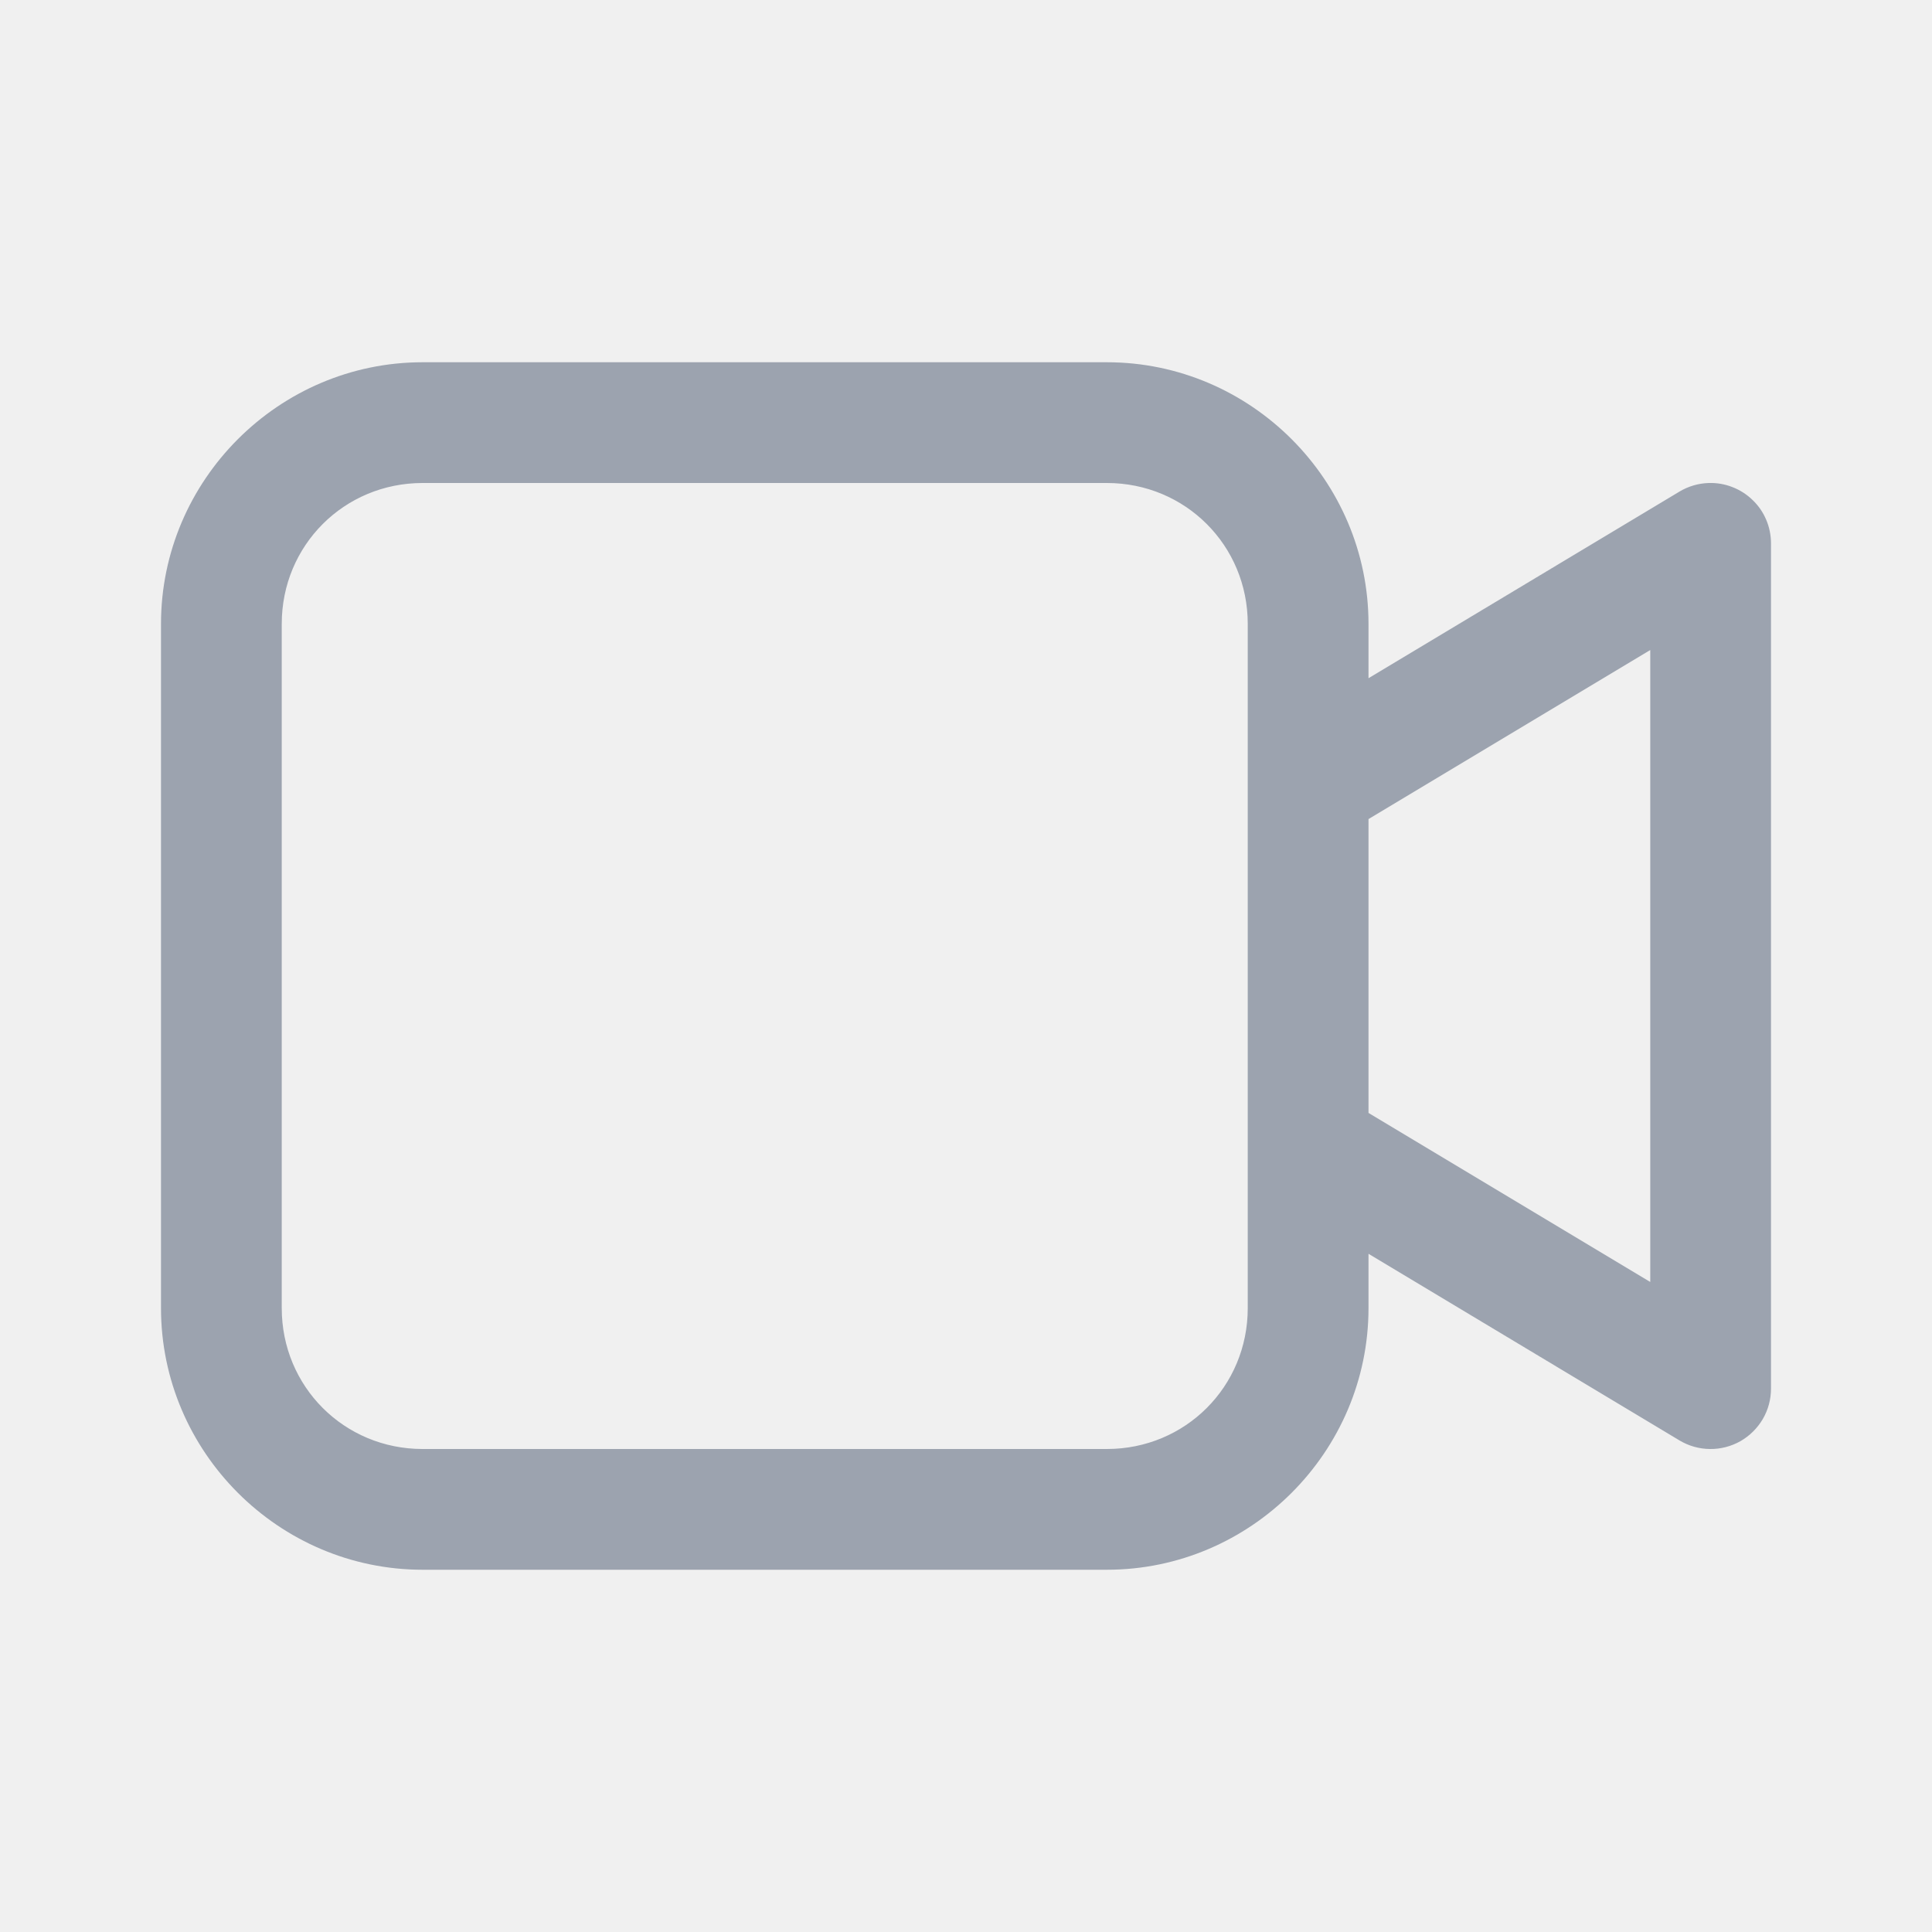
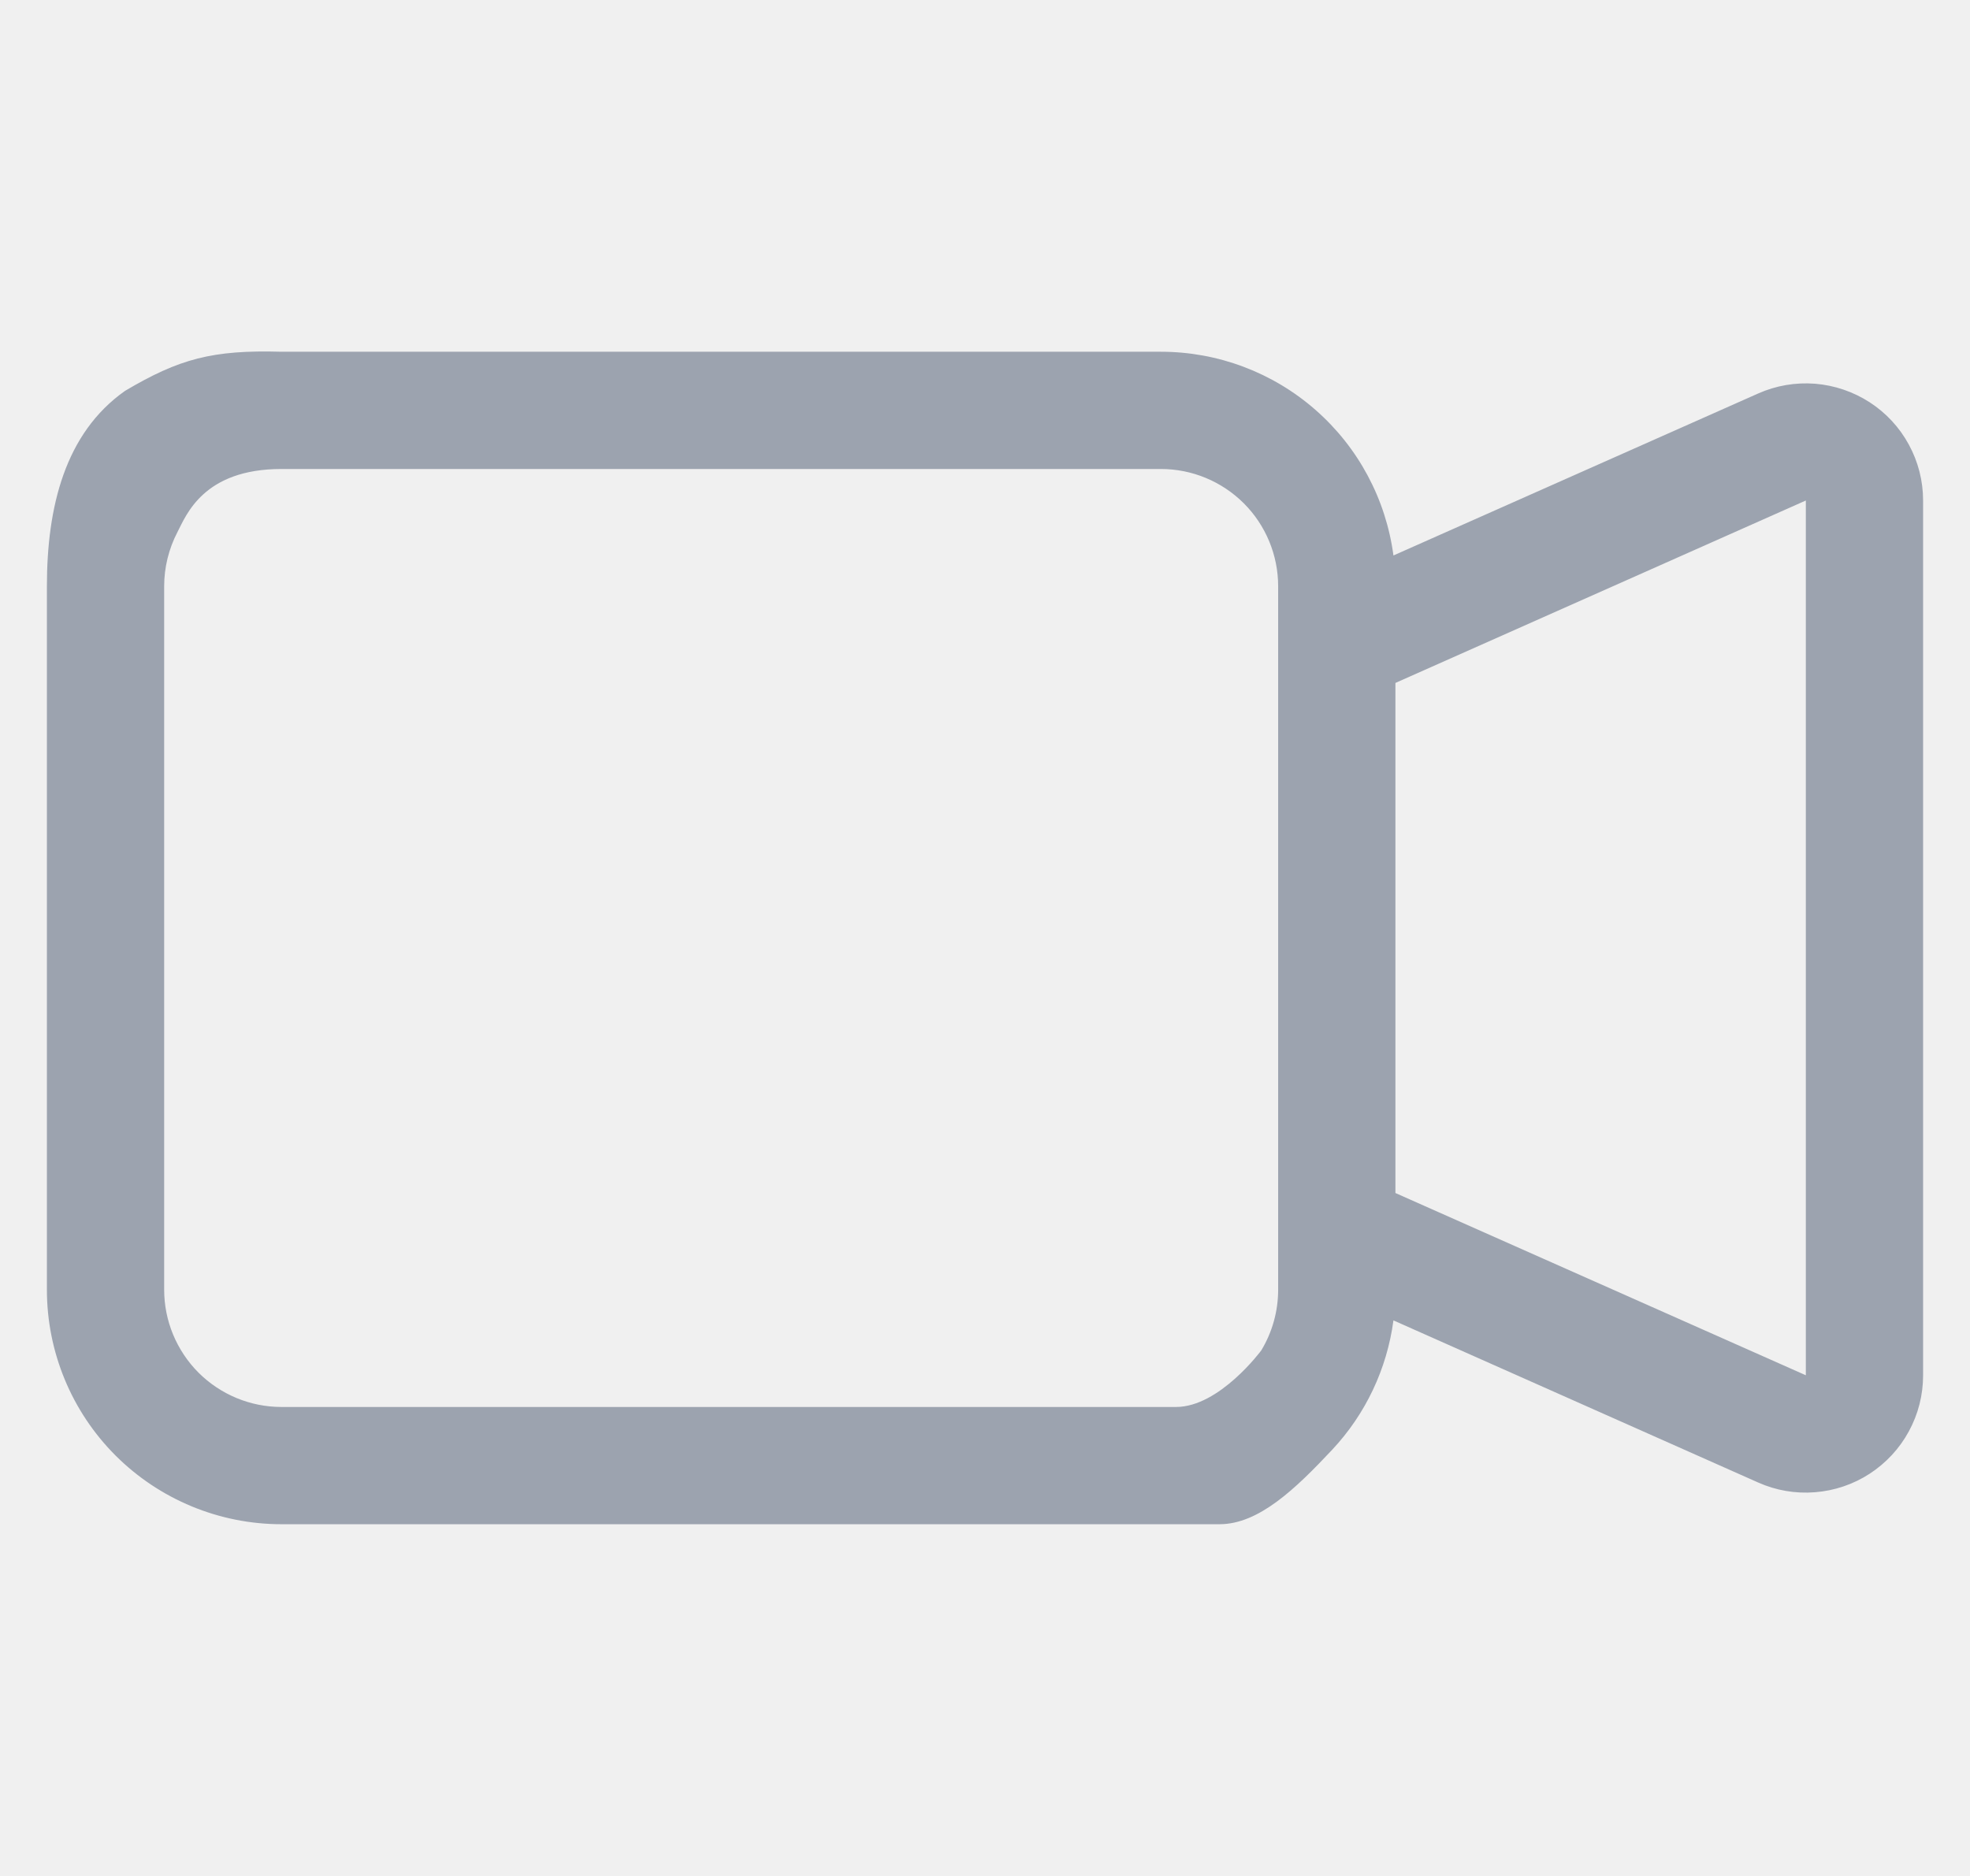
- <svg xmlns="http://www.w3.org/2000/svg" width="24" height="24" viewBox="0 0 24 24" fill="none">
-   <path d="M5.25 4.5C3.464 4.5 2 5.964 2 7.75V16.25C2 18.036 3.464 19.5 5.25 19.5H13.75C15.536 19.5 17 18.036 17 16.25V15.575L20.864 17.894C20.978 17.962 21.108 17.999 21.241 18C21.373 18.002 21.504 17.968 21.62 17.903C21.735 17.837 21.831 17.742 21.898 17.628C21.965 17.513 22 17.383 22 17.25V6.75C22 6.65 21.98 6.55 21.941 6.458C21.902 6.365 21.845 6.282 21.772 6.212C21.7 6.142 21.615 6.087 21.521 6.051C21.428 6.014 21.328 5.997 21.227 6C21.099 6.004 20.974 6.04 20.864 6.106L17 8.425V7.75C17 5.964 15.536 4.5 13.75 4.5H5.25ZM5.25 6H13.75C14.725 6 15.5 6.775 15.5 7.75V9.727V14.241V16.25C15.5 17.225 14.725 18 13.75 18H5.25C4.275 18 3.5 17.225 3.5 16.25V7.75C3.5 6.775 4.275 6 5.25 6ZM20.5 8.075V15.925L17 13.825V10.175L20.5 8.075Z" fill="#9CA3AF" />
+ <svg xmlns="http://www.w3.org/2000/svg" width="21" height="20" viewBox="0 0 21 20" fill="none">
+   <g clip-path="url(#clip0_2034_5464)">
+     <path fill-rule="evenodd" clip-rule="evenodd" d="M14.201 15.456C14.557 15.076 14.785 14.594 14.854 14.077L18.741 15.805C18.931 15.89 19.14 15.926 19.348 15.909C19.555 15.893 19.756 15.825 19.93 15.712C20.105 15.598 20.249 15.443 20.348 15.26C20.448 15.077 20.5 14.872 20.5 14.664V5.336C20.5 5.128 20.448 4.923 20.348 4.74C20.249 4.557 20.105 4.402 19.931 4.289C19.756 4.176 19.556 4.108 19.349 4.091C19.141 4.075 18.933 4.11 18.742 4.195L14.854 5.922C14.774 5.321 14.479 4.769 14.023 4.37C13.567 3.97 12.981 3.75 12.375 3.75H3C2.264 3.729 1.911 3.825 1.333 4.167L3 5L12.375 5C12.707 5 13.024 5.132 13.259 5.366C13.493 5.6 13.625 5.918 13.625 6.25V13.75C13.625 13.978 13.563 14.202 13.445 14.397L14.201 15.456ZM3 5C2.167 5 1.985 5.493 1.892 5.672C1.799 5.85 1.75 6.049 1.75 6.25V13.75C1.75 14.081 1.882 14.399 2.116 14.634C2.351 14.868 2.668 15 3 15C3 15 12.074 15 12.537 15C13 15 13.445 14.397 13.445 14.397L14.201 15.456C13.807 15.876 13.417 16.25 13 16.25C12.583 16.25 3 16.25 3 16.25C2.337 16.25 1.701 15.986 1.232 15.518C0.763 15.049 0.5 14.413 0.5 13.75V6.25C0.5 5.406 0.692 4.619 1.333 4.167L3 5ZM19.25 14.662L14.875 12.719V7.281L19.25 5.336V14.662Z" fill="#9CA3AF" />
+   </g>
+   <defs>
+     <clipPath id="clip0_2034_5464">
+       <rect width="20" height="20" fill="white" transform="translate(0.5)" />
+     </clipPath>
+   </defs>
</svg>
